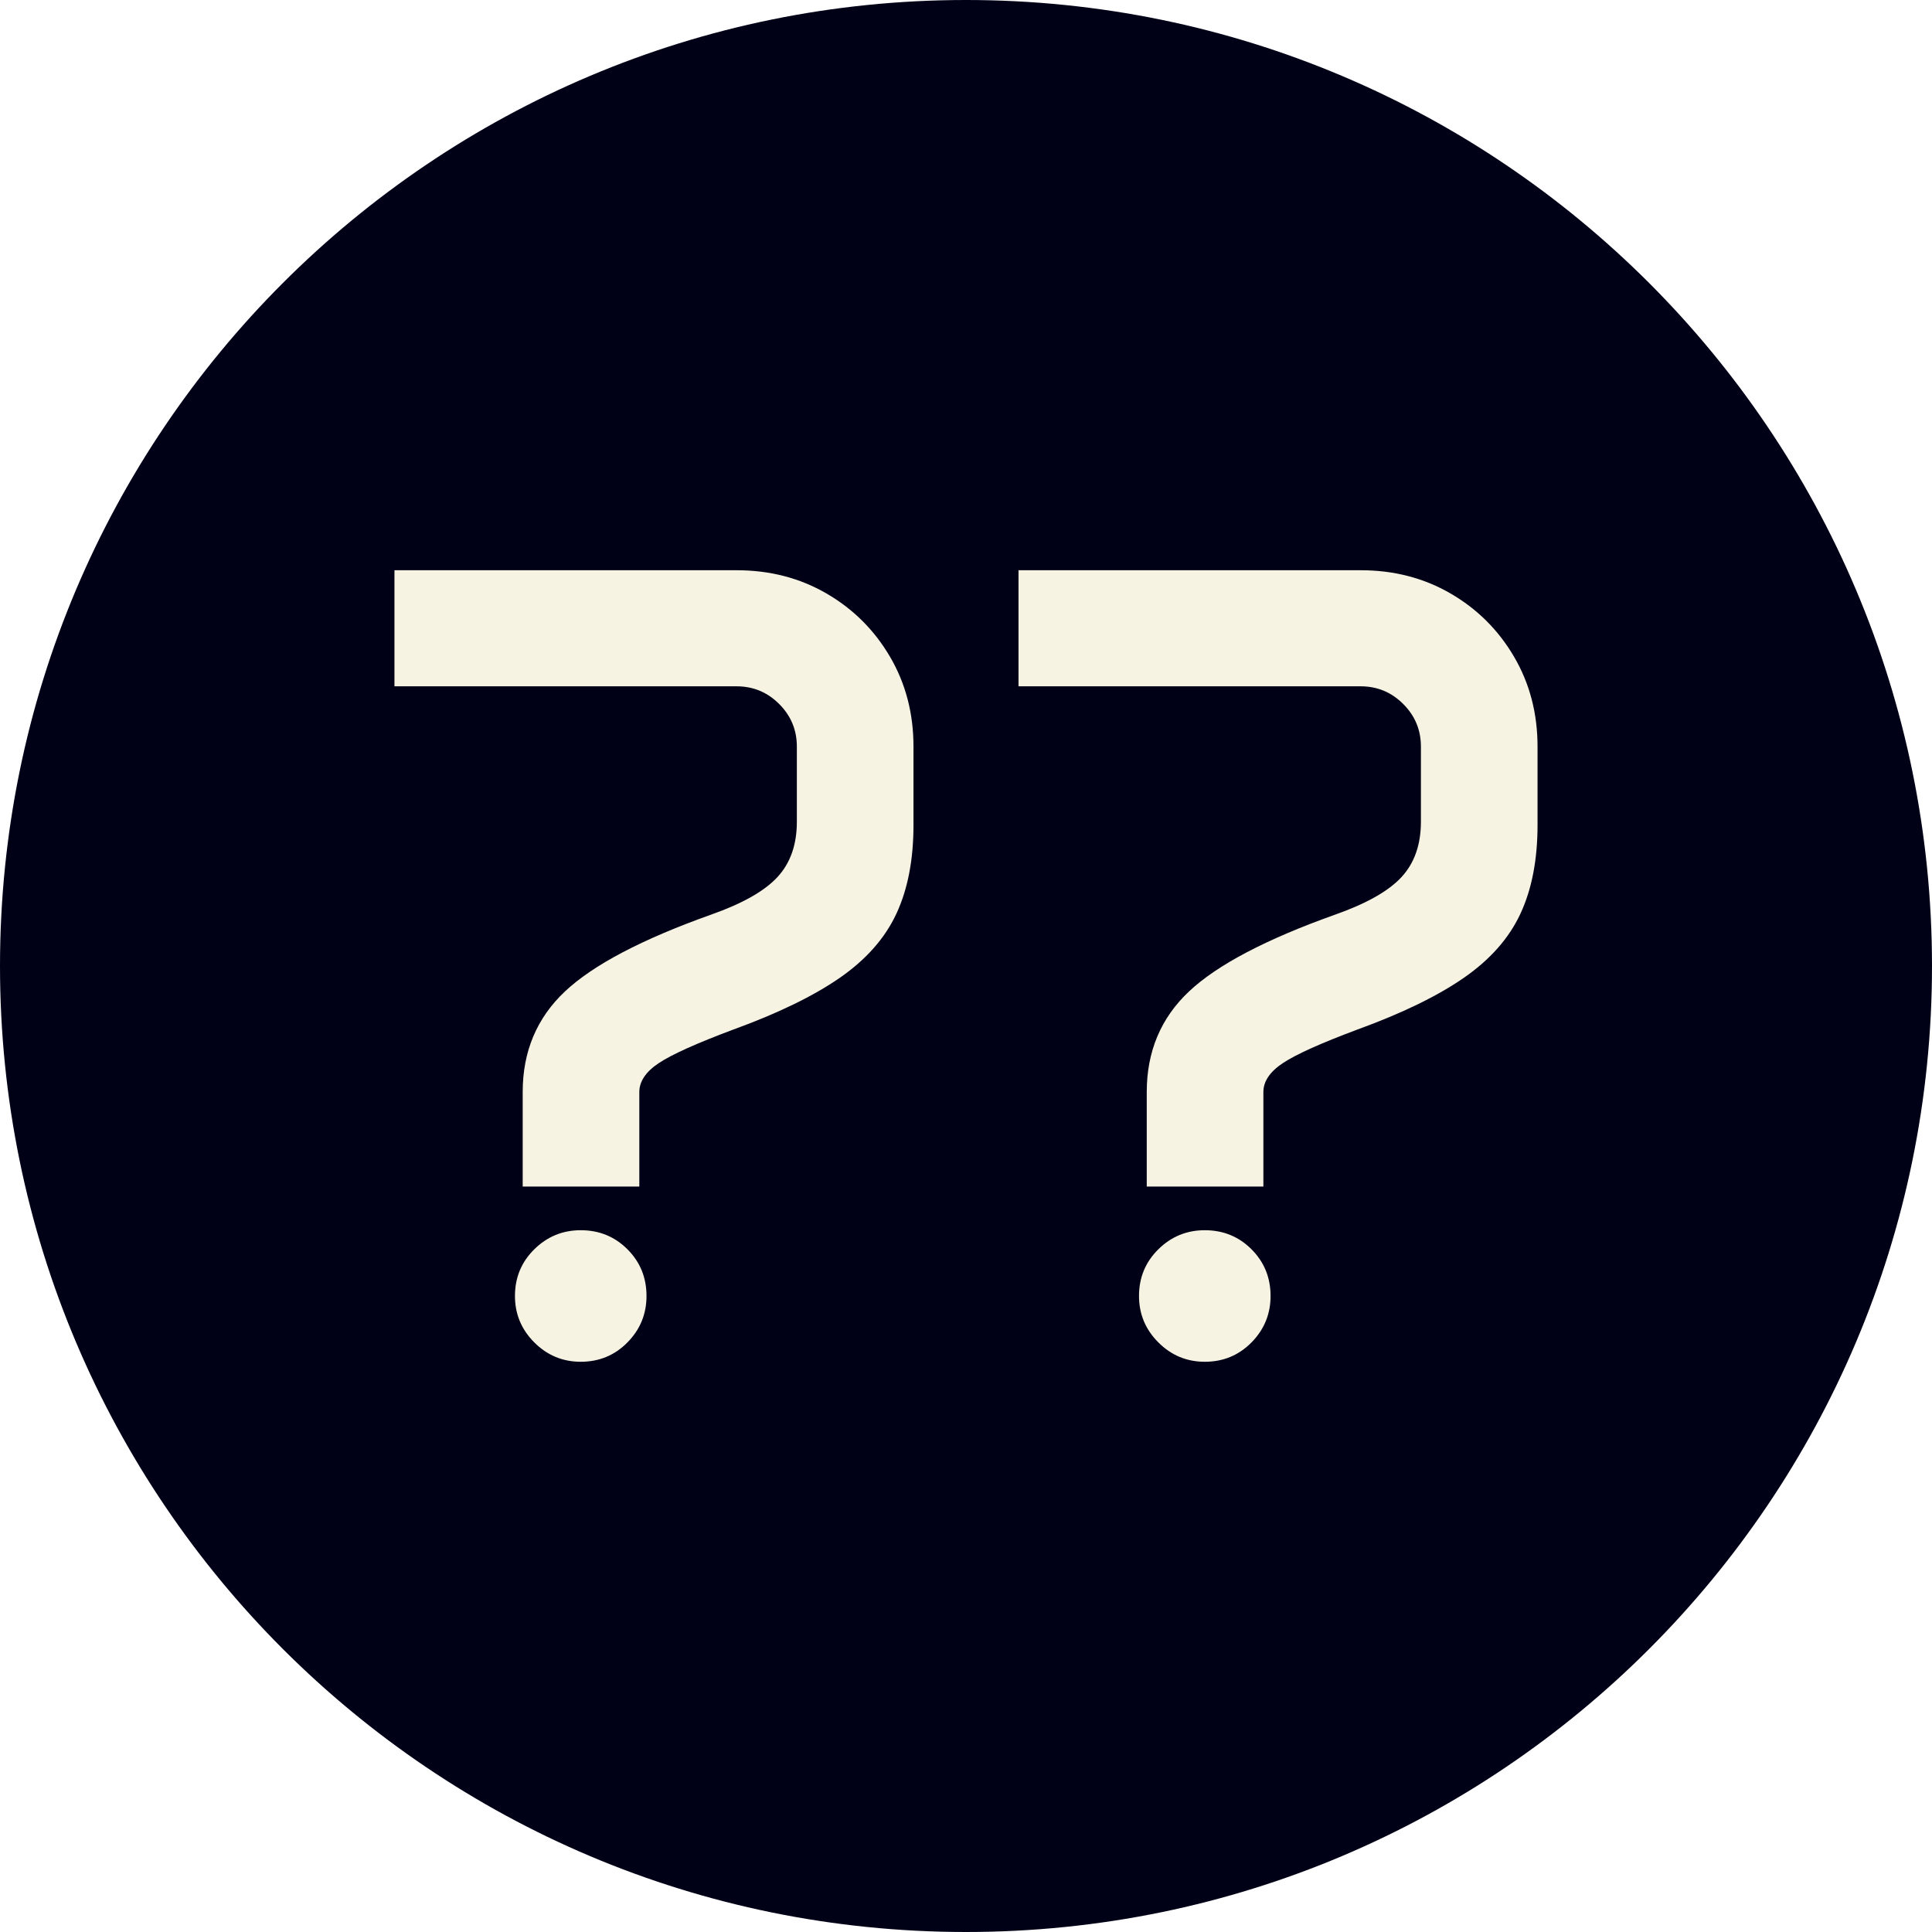
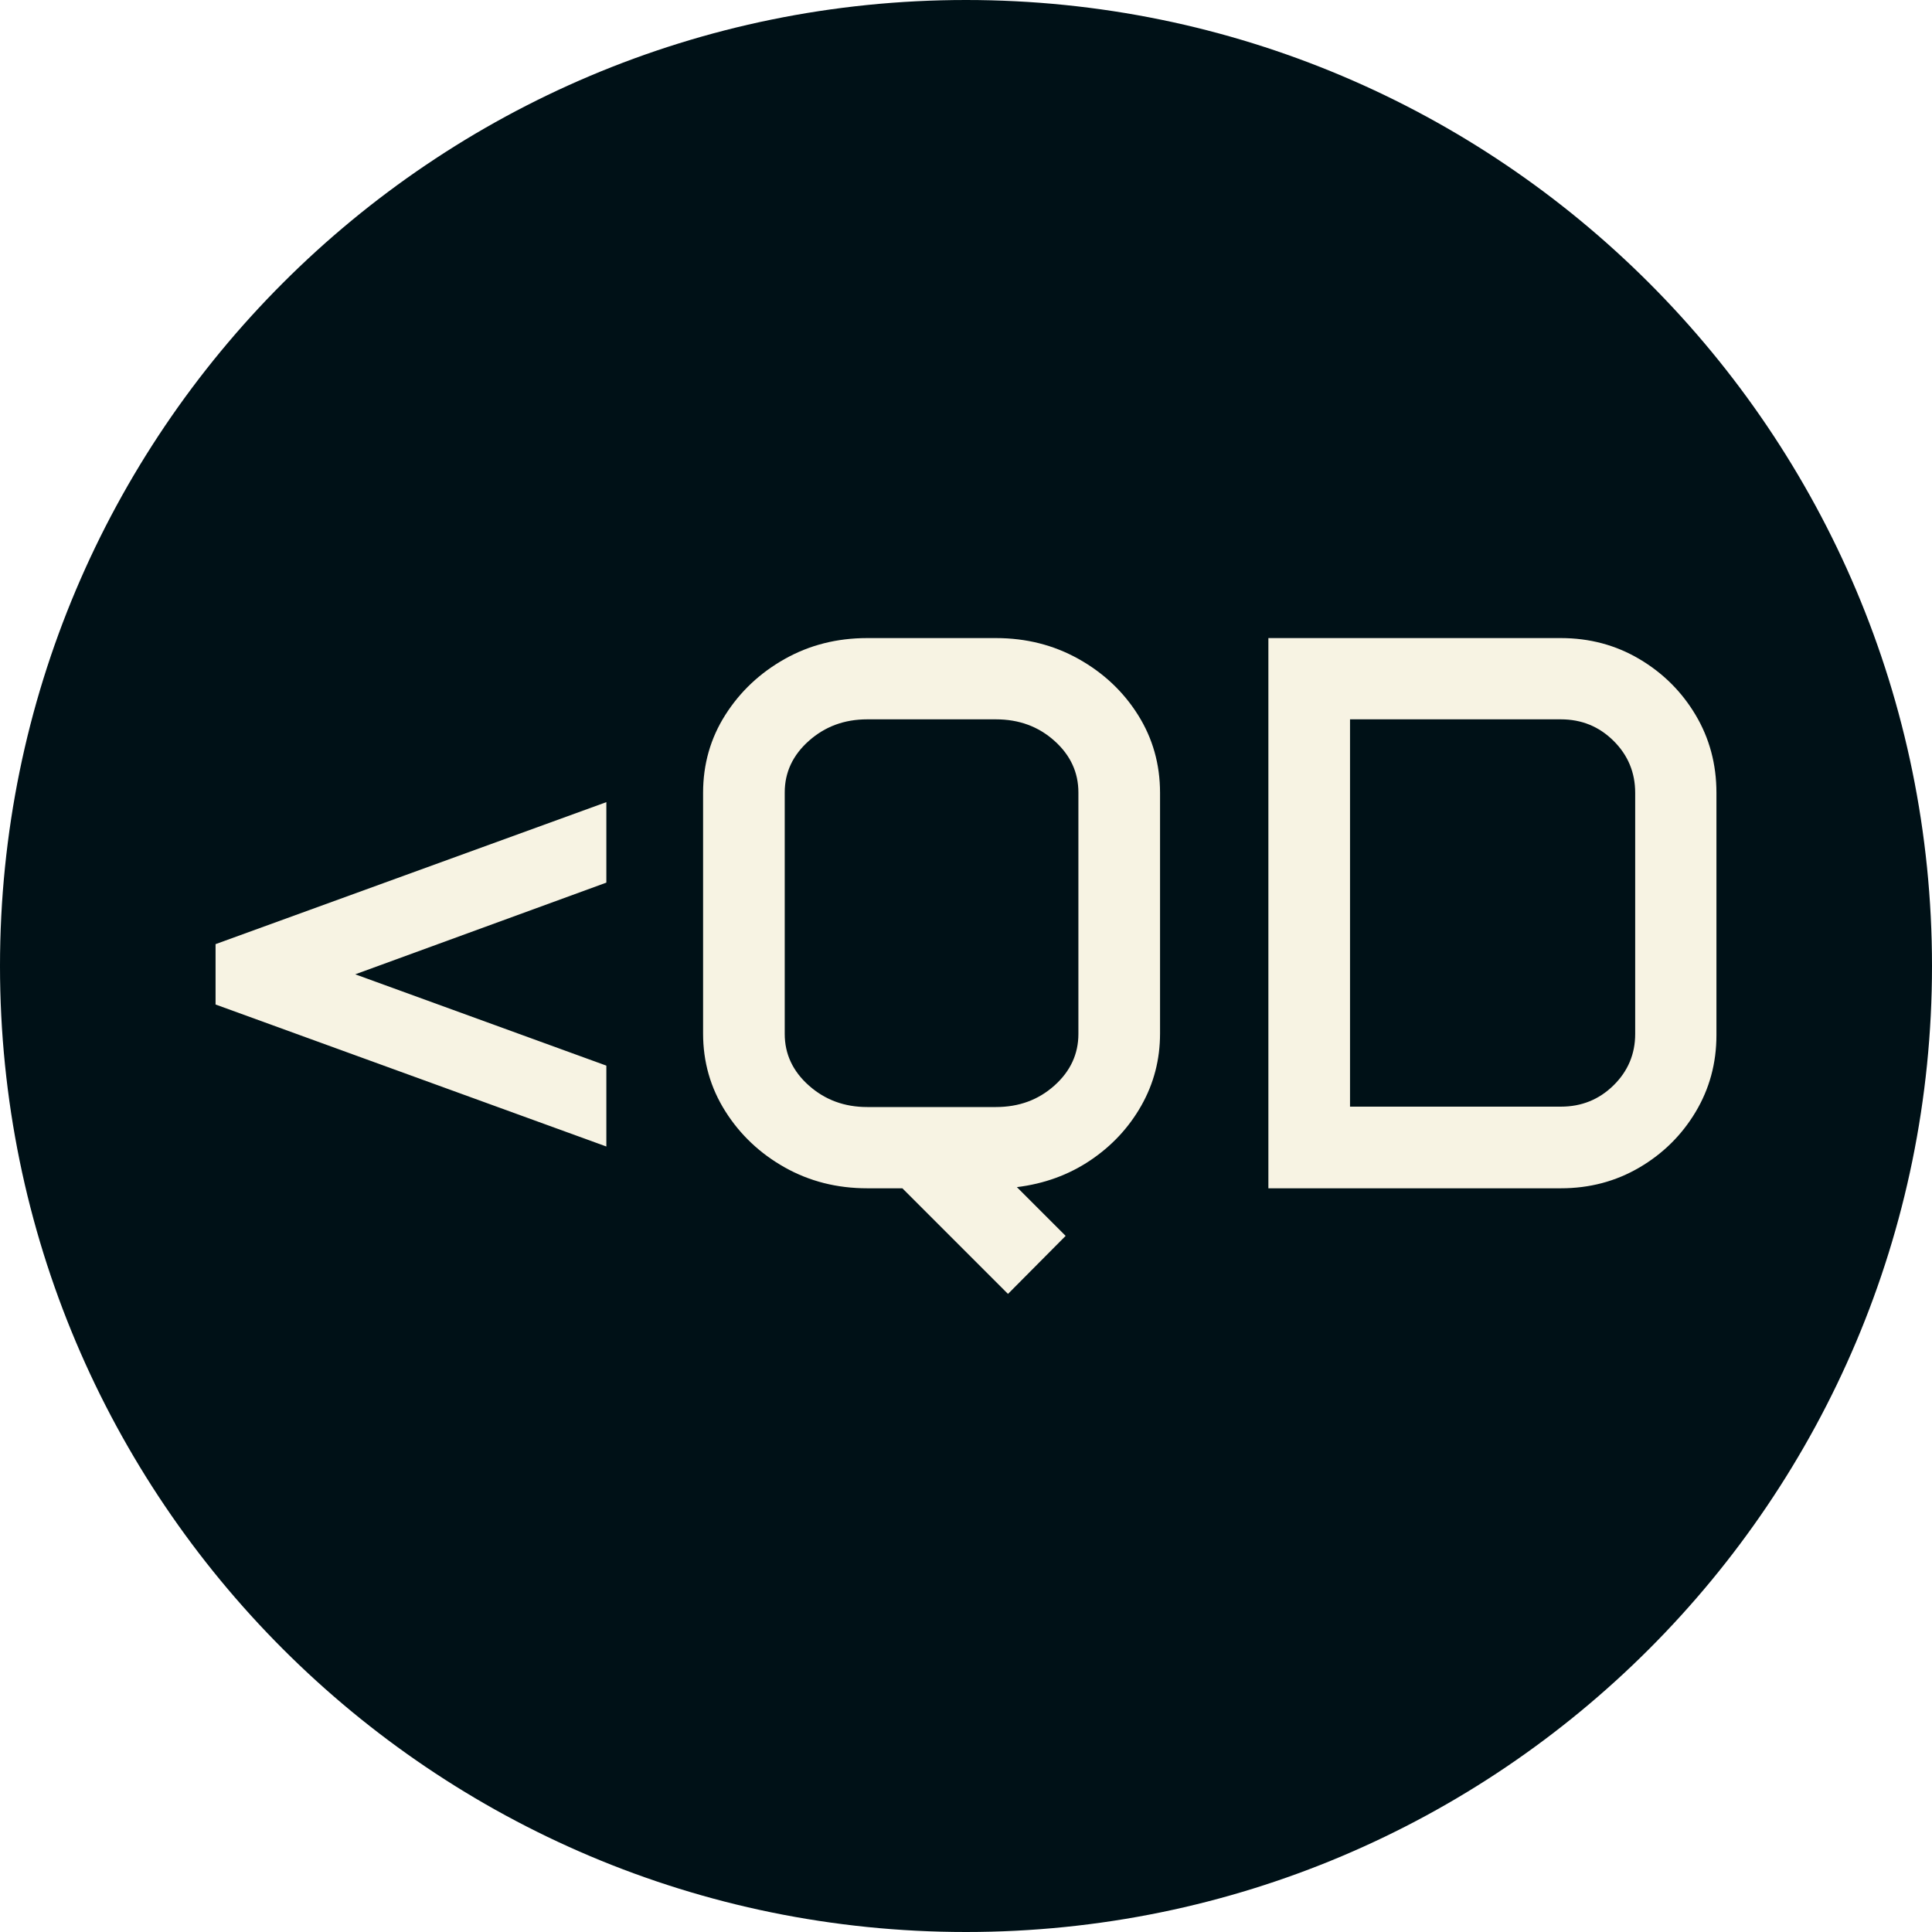
<svg xmlns="http://www.w3.org/2000/svg" viewBox="0 0 512 512">
-   <circle cx="256" cy="256" r="256" fill="#000117" />
-   <path d="M13.184-177.539L13.184-208.301L103.857-208.301Q117.041-208.301 127.661-202.148Q138.281-195.996 144.507-185.376Q150.732-174.756 150.732-161.572L150.732-161.572L150.732-140.771Q150.732-127.002 146.191-117.261Q141.650-107.520 131.177-100.269Q120.703-93.018 102.979-86.572L102.979-86.572Q88.477-81.152 83.276-77.710Q78.076-74.268 78.076-70.020L78.076-70.020L78.076-44.971L47.168-44.971L47.168-70.020Q47.168-86.133 58.374-96.680Q69.580-107.227 97.119-117.041L97.119-117.041Q109.570-121.436 114.697-127.002Q119.824-132.568 119.824-141.650L119.824-141.650L119.824-161.572Q119.824-168.164 115.137-172.852Q110.449-177.539 103.857-177.539L103.857-177.539L13.184-177.539ZM45.117-15.967L45.117-15.967Q45.117-23.291 50.244-28.345Q55.371-33.398 62.549-33.398L62.549-33.398Q69.873-33.398 74.927-28.345Q79.980-23.291 79.980-15.967L79.980-15.967Q79.980-8.789 74.927-3.662Q69.873 1.465 62.549 1.465L62.549 1.465Q55.371 1.465 50.244-3.662Q45.117-8.789 45.117-15.967ZM178.564-177.539L178.564-208.301L269.238-208.301Q282.422-208.301 293.042-202.148Q303.662-195.996 309.888-185.376Q316.113-174.756 316.113-161.572L316.113-161.572L316.113-140.771Q316.113-127.002 311.572-117.261Q307.031-107.520 296.558-100.269Q286.084-93.018 268.359-86.572L268.359-86.572Q253.857-81.152 248.657-77.710Q243.457-74.268 243.457-70.020L243.457-70.020L243.457-44.971L212.549-44.971L212.549-70.020Q212.549-86.133 223.755-96.680Q234.961-107.227 262.500-117.041L262.500-117.041Q274.951-121.436 280.078-127.002Q285.205-132.568 285.205-141.650L285.205-141.650L285.205-161.572Q285.205-168.164 280.518-172.852Q275.830-177.539 269.238-177.539L269.238-177.539L178.564-177.539ZM210.498-15.967L210.498-15.967Q210.498-23.291 215.625-28.345Q220.752-33.398 227.930-33.398L227.930-33.398Q235.254-33.398 240.308-28.345Q245.361-23.291 245.361-15.967L245.361-15.967Q245.361-8.789 240.308-3.662Q235.254 1.465 227.930 1.465L227.930 1.465Q220.752 1.465 215.625-3.662Q210.498-8.789 210.498-15.967Z" fill="#f7f3e3" transform="translate(91.35149, 359.418)" />
+   <circle cx="256" cy="256" r="256" fill="#001117" />
+   <path d="M11.279-48.706L11.279-64.702L114.844-102.334L114.844-81.006L48.296-56.704L114.844-32.505L114.844-11.074L11.279-48.706ZM140.479-41.016L140.479-104.795Q140.479-116.177 146.375-125.457Q152.271-134.736 162.114-140.273Q171.958-145.811 183.955-145.811L183.955-145.811L218.101-145.811Q230.098-145.811 239.993-140.273Q249.888-134.736 255.732-125.457Q261.577-116.177 261.577-104.795L261.577-104.795L261.577-41.016Q261.577-30.659 256.604-21.892Q251.631-13.125 243.069-7.383Q234.507-1.641 223.638-0.308L223.638-0.308L236.558 12.612L221.279 27.993L193.286 0L183.955 0Q171.958 0 162.114-5.537Q152.271-11.074 146.375-20.405Q140.479-29.736 140.479-41.016L140.479-41.016ZM162.114-104.897L162.114-40.913Q162.114-32.915 168.523-27.224Q174.932-21.533 183.955-21.533L183.955-21.533L218.101-21.533Q227.227-21.533 233.584-27.224Q239.941-32.915 239.941-40.913L239.941-40.913L239.941-104.897Q239.941-112.896 233.584-118.586Q227.227-124.277 218.101-124.277L218.101-124.277L183.955-124.277Q174.932-124.277 168.523-118.586Q162.114-112.896 162.114-104.897L162.114-104.897ZM290.288 0L290.288-145.811L367.808-145.811Q379.189-145.811 388.572-140.273Q397.954-134.736 403.491-125.457Q409.028-116.177 409.028-104.795L409.028-104.795L409.028-40.605Q409.028-29.429 403.491-20.200Q397.954-10.972 388.572-5.486Q379.189 0 367.808 0L367.808 0L290.288 0ZM311.924-21.636L367.808-21.636Q376.011-21.636 381.753-27.275Q387.495-32.915 387.495-40.913L387.495-40.913L387.495-104.795Q387.495-112.896 381.753-118.586Q376.011-124.277 367.808-124.277L367.808-124.277L311.924-124.277L311.924-21.636Z" fill="#f7f3e3" transform="translate(45.84649, 314.909)" />
</svg>
